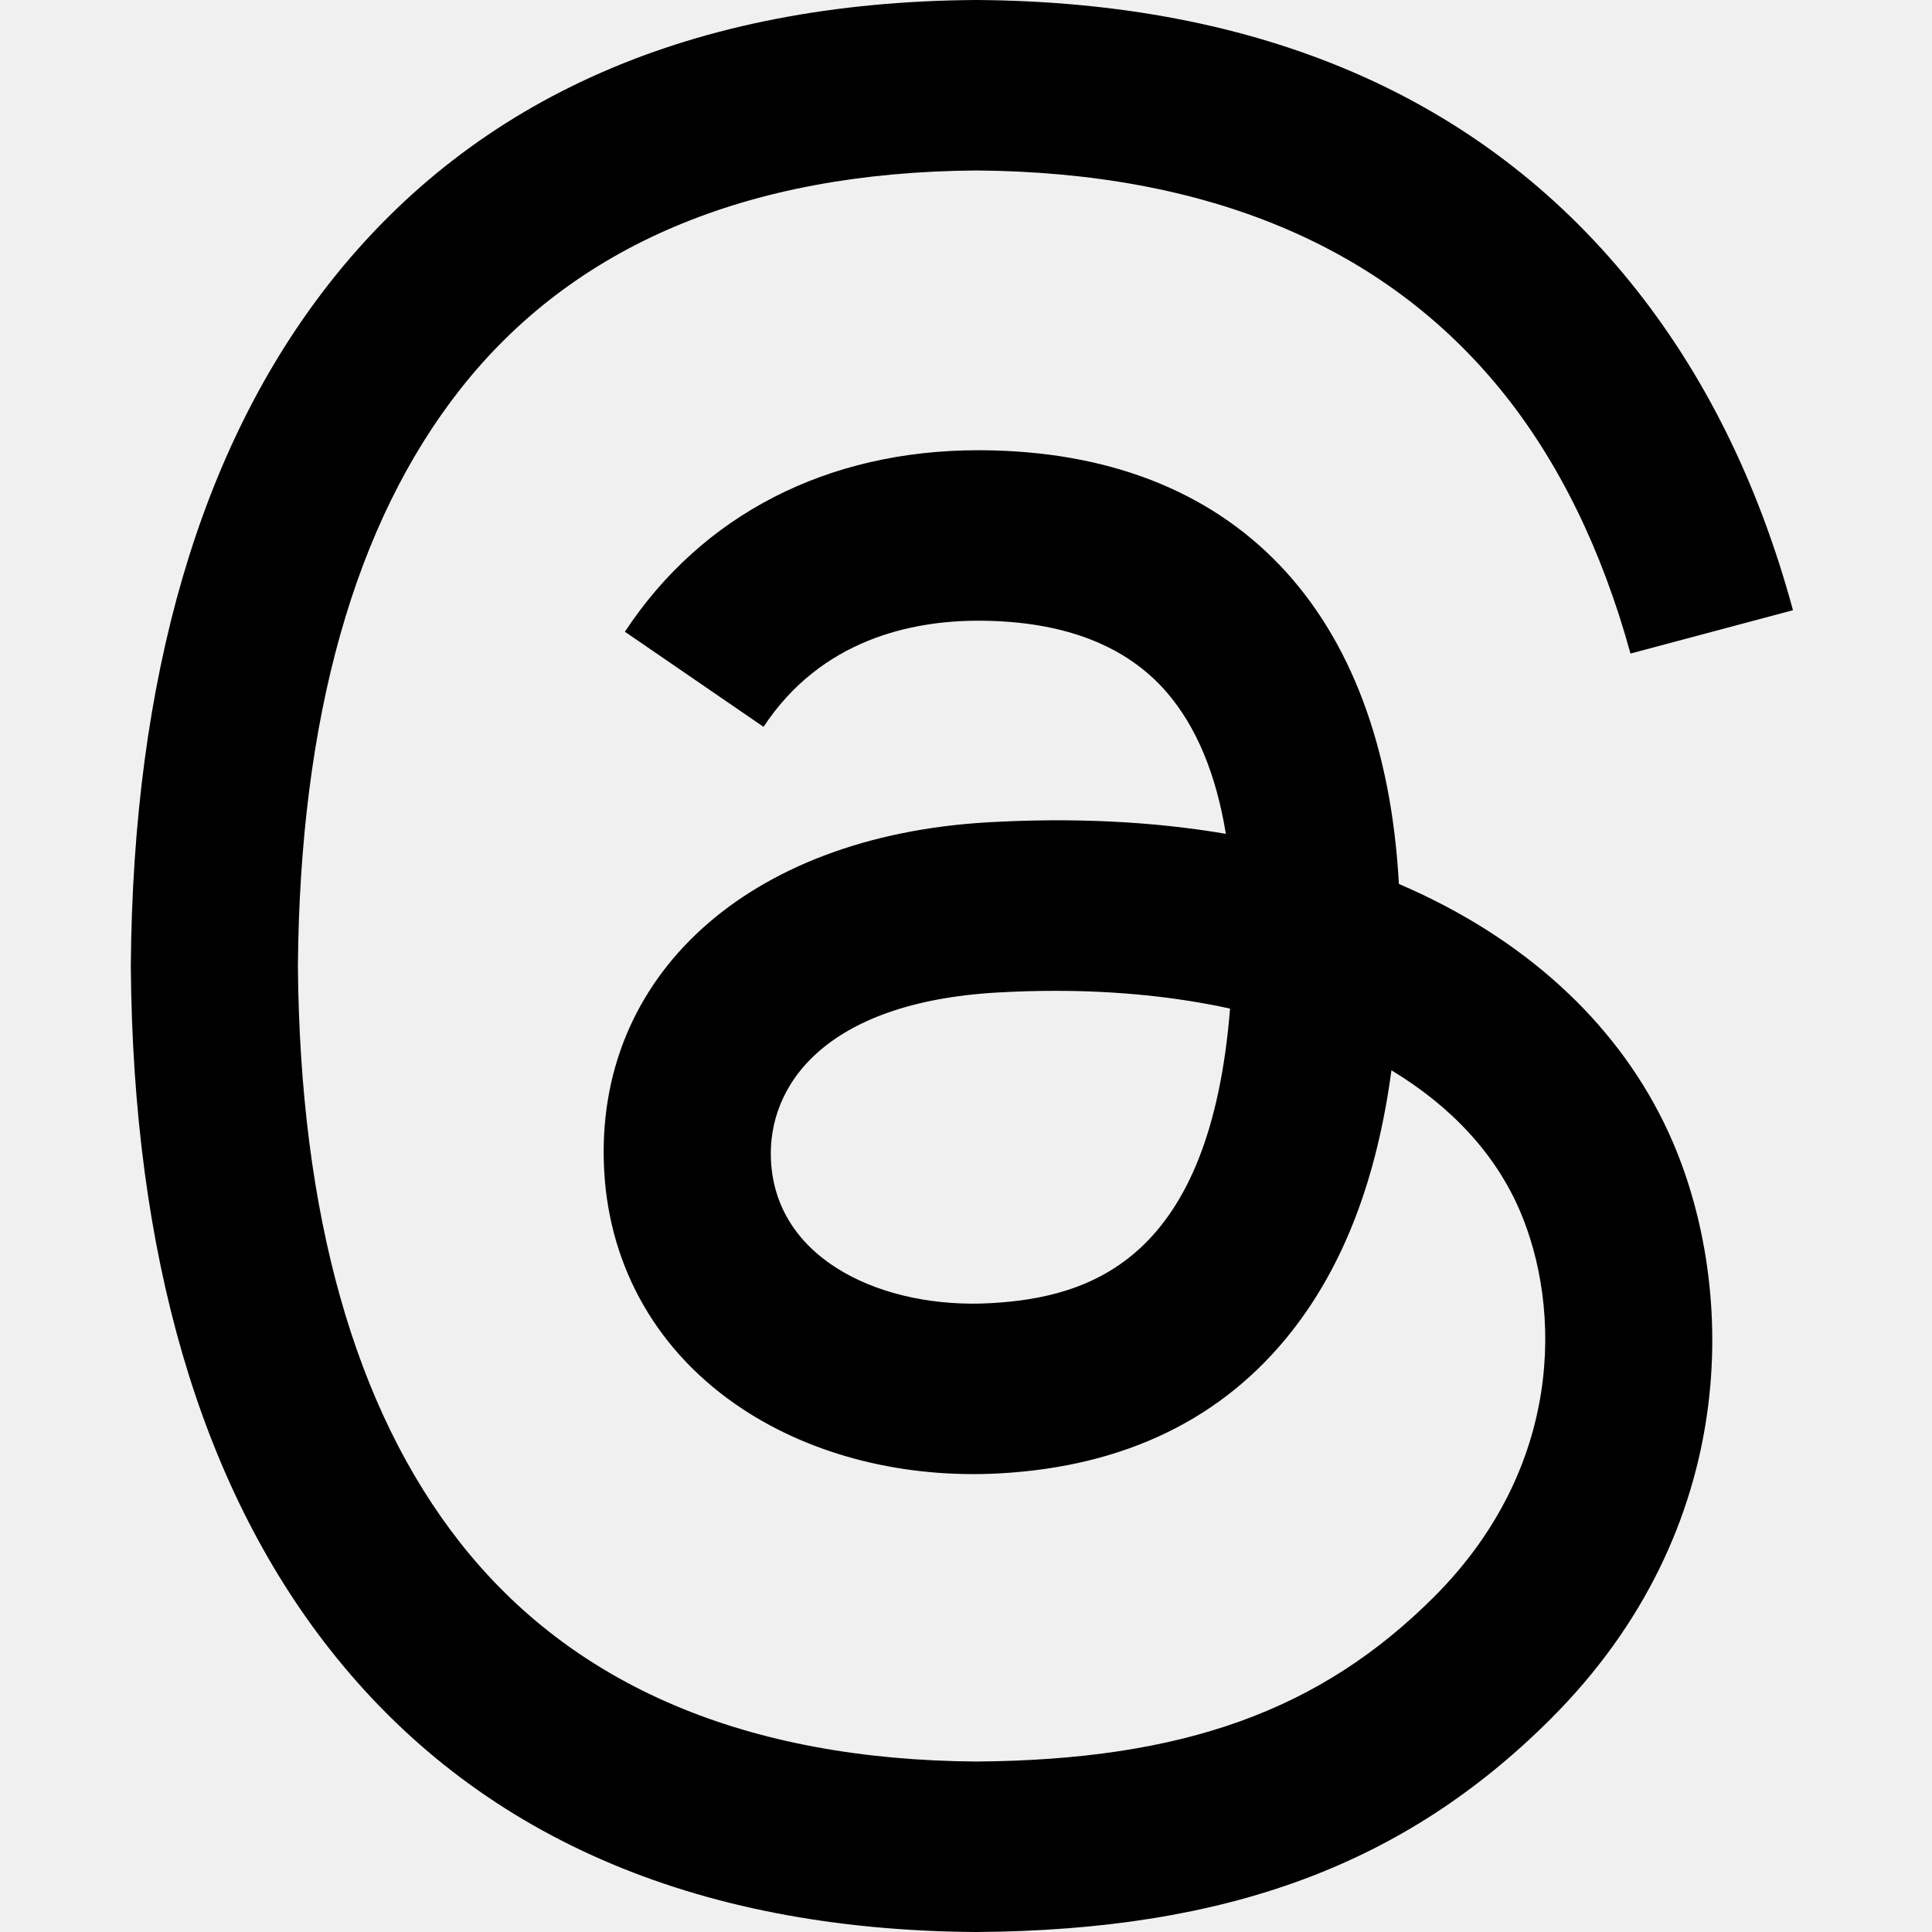
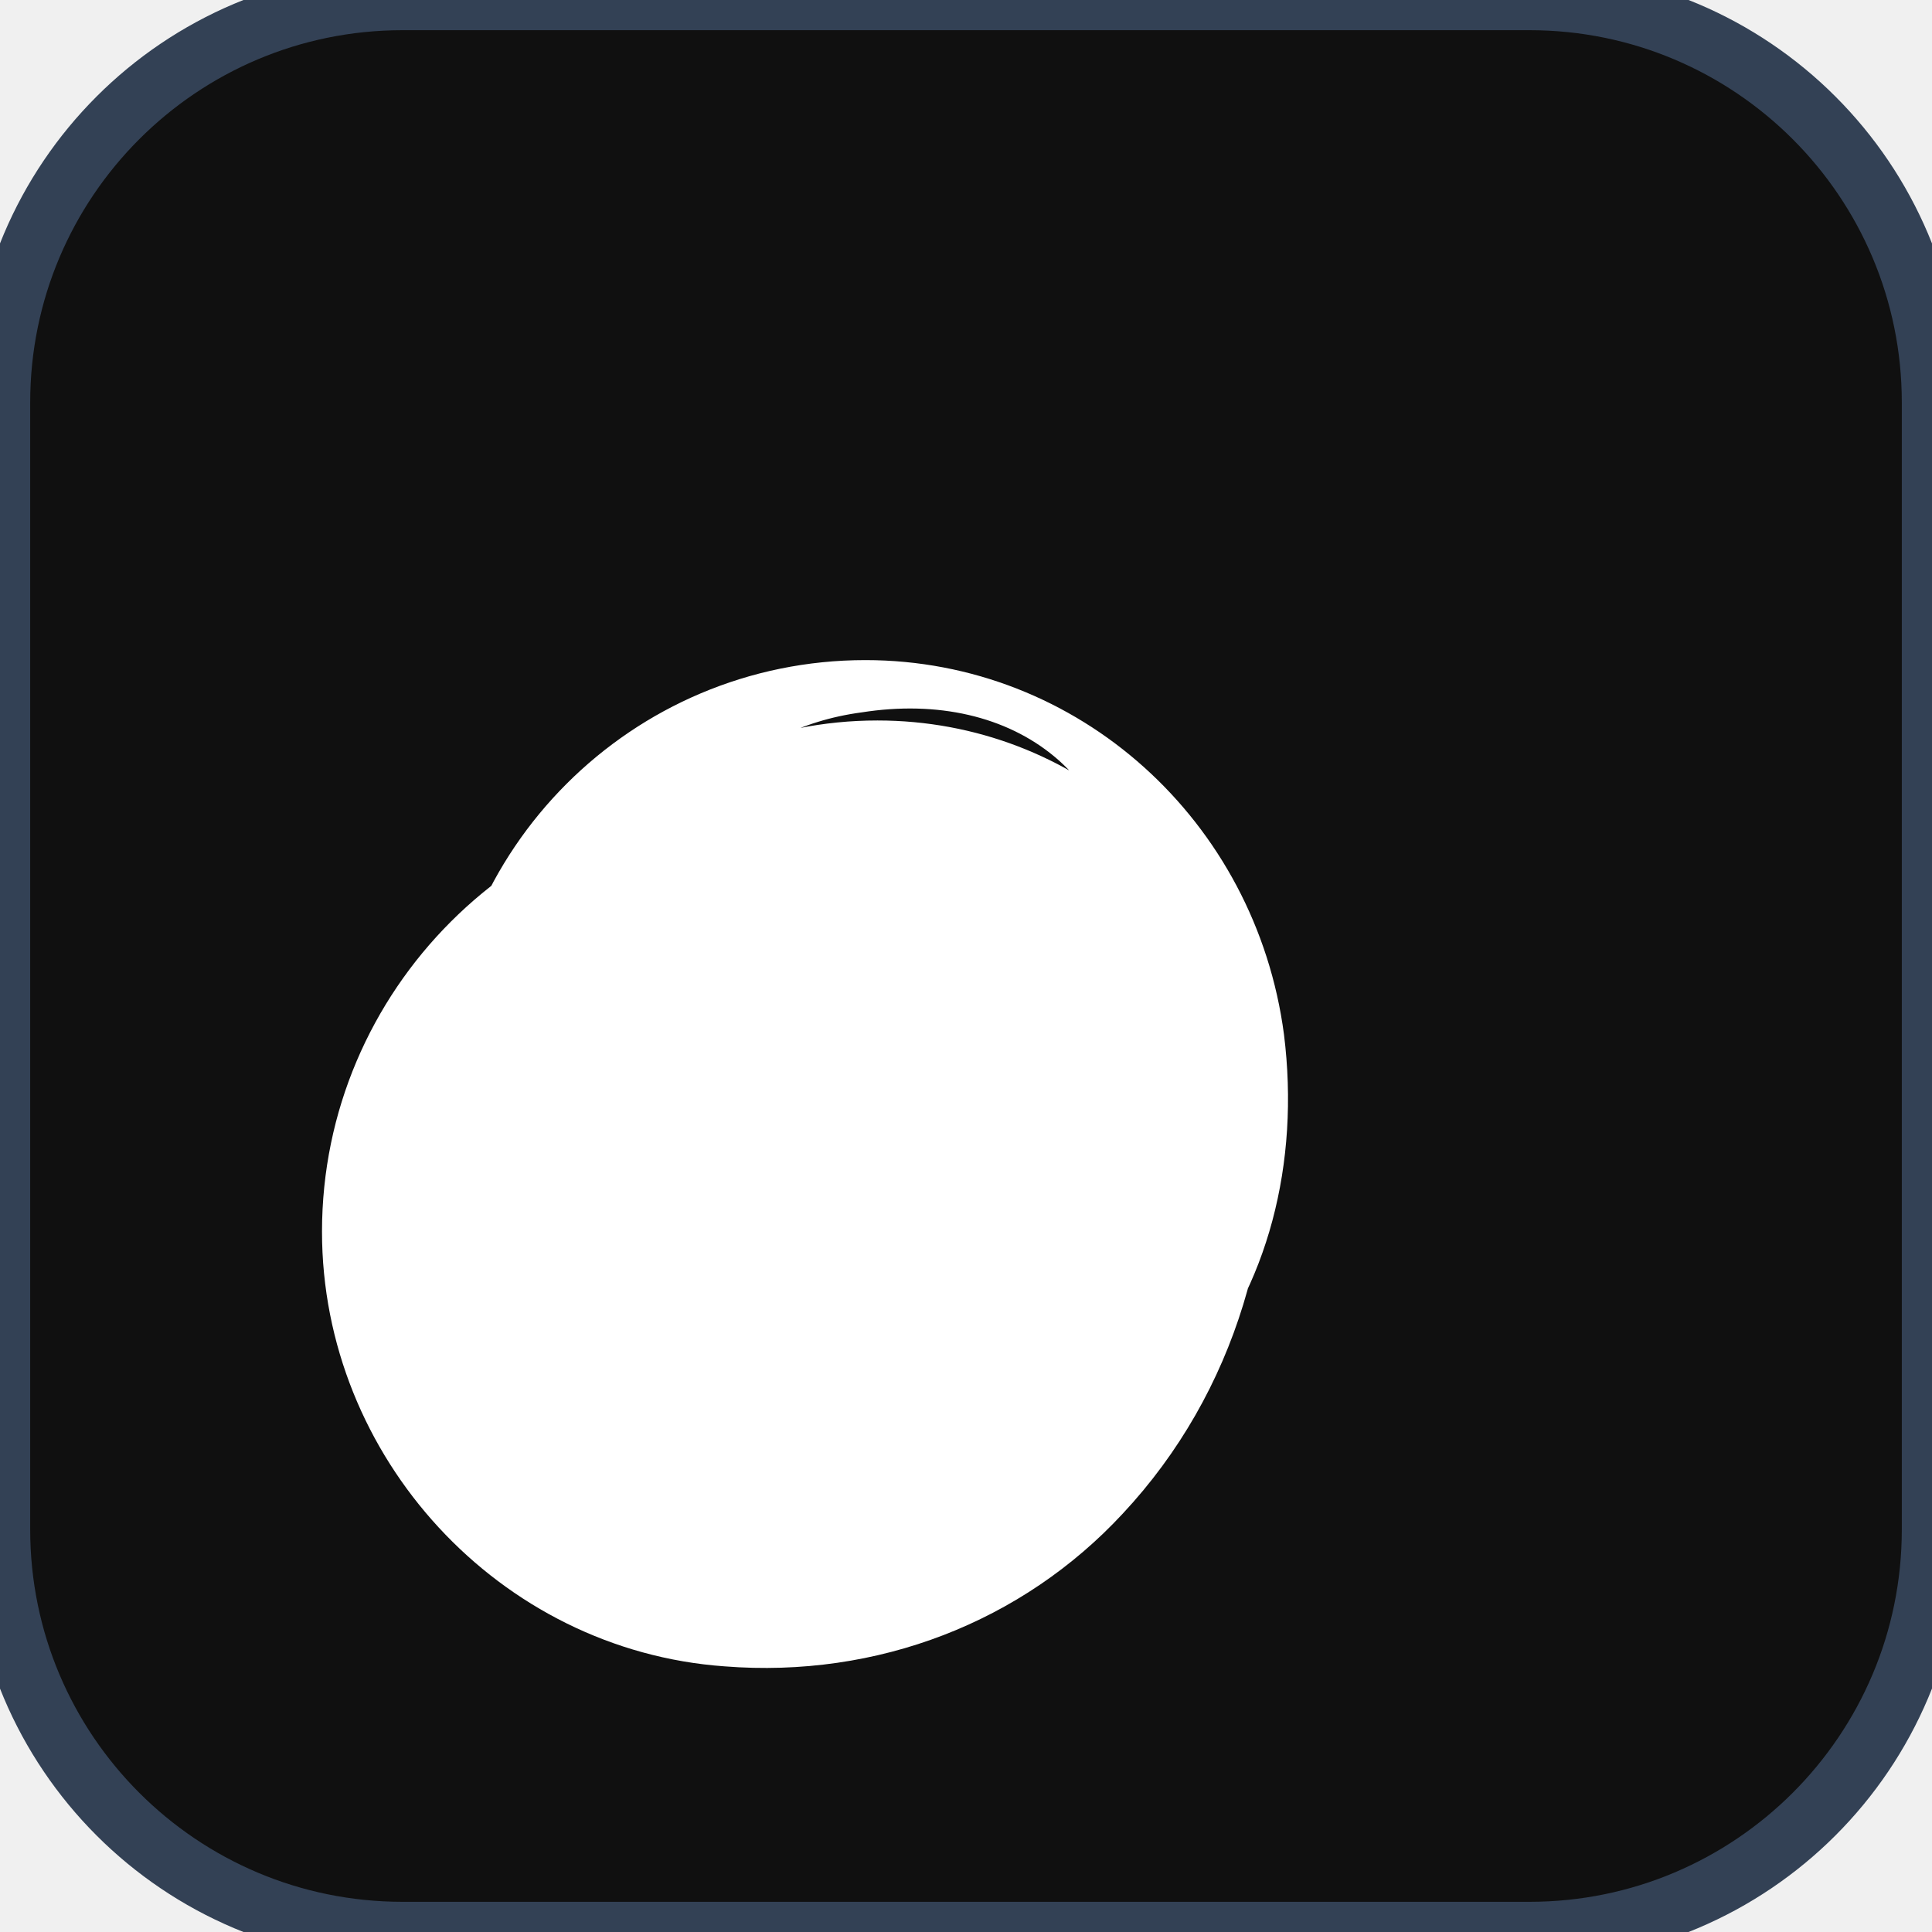
- <svg xmlns="http://www.w3.org/2000/svg" aria-label="Threads" viewBox="0 0 192 192">
-   <path class="x19hqcy" d="M141.537 88.988C140.71 88.592 139.87 88.21 139.019 87.845C137.537 60.538 122.616 44.905 97.562 44.745C97.448 44.744 97.335 44.744 97.222 44.744C82.236 44.744 69.773 51.141 62.102 62.781L75.881 72.233C81.612 63.538 90.605 61.685 97.229 61.685C97.305 61.685 97.382 61.685 97.458 61.685C105.707 61.738 111.932 64.137 115.961 68.814C118.893 72.219 120.854 76.925 121.825 82.864C114.511 81.621 106.601 81.239 98.145 81.723C74.325 83.095 59.011 96.988 60.04 116.292C60.562 126.084 65.44 134.508 73.775 140.011C80.822 144.663 89.899 146.938 99.332 146.423C111.79 145.74 121.563 140.987 128.381 132.296C133.559 125.696 136.834 117.143 138.28 106.366C144.217 109.949 148.617 114.664 151.047 120.332C155.179 129.967 155.42 145.8 142.501 158.708C131.182 170.016 117.576 174.908 97.013 175.059C74.204 174.89 56.954 167.575 45.738 153.317C35.236 139.966 29.808 120.682 29.605 96C29.808 71.318 35.236 52.034 45.738 38.683C56.954 24.425 74.204 17.11 97.013 16.941C119.988 17.111 137.539 24.461 149.184 38.788C154.894 45.814 159.199 54.649 162.037 64.95L178.184 60.642C174.744 47.962 169.331 37.036 161.965 27.974C147.036 9.607 125.202 0.195 97.07 0H96.957C68.882 0.194 47.292 9.642 32.788 28.079C19.882 44.486 13.224 67.316 13.001 95.933L13 96L13.001 96.067C13.224 124.684 19.882 147.514 32.788 163.921C47.292 182.358 68.882 191.806 96.957 192H97.07C122.03 191.827 139.624 185.292 154.118 170.811C173.081 151.866 172.51 128.119 166.26 113.541C161.776 103.087 153.227 94.596 141.537 88.988ZM98.441 129.507C88.001 130.095 77.154 125.409 76.62 115.372C76.223 107.93 81.916 99.626 99.081 98.637C101.047 98.523 102.976 98.468 104.871 98.468C111.106 98.468 116.939 99.074 122.242 100.233C120.264 124.935 108.662 128.946 98.441 129.507Z" />
+ <svg xmlns="http://www.w3.org/2000/svg" viewBox="0 0 48 48" width="48" height="48">
+   <rect width="48" height="48" rx="10" fill="#101010" stroke="#334155" stroke-width="1.5" />
+   <path fill="#FFFFFF" d="M28.8 23.9c-.3-.2-.7-.4-1.1-.5.3-2-.3-3.6-1.5-4.6-1.2-1-2.9-1.4-4.8-1.1-3 .4-5.2 2.7-5.5 5.8-.3 3.6 2 6.7 5.5 7.1 2.4.3 4.6-.6 5.8-2.2 1.4 1.8 1.4 4.3.1 6.1-1.8 2.5-5 3.5-8.5 2.6-4.6-1.2-7.8-5.3-7.8-10.2 0-5.8 4.7-10.5 10.5-10.5 5.3 0 9.7 4 10.4 9.3.4 3.2-.4 6.3-2.3 8.5-1.8 2.1-4.4 3.2-7.3 3.2-1 0-2-.1-3-.4-4.3-1.1-7.2-5-7.2-9.4 0-5.4 4.3-9.7 9.7-9.7 4.9 0 9 3.6 9.6 8.5.5 4.1-.7 8.2-3.5 11.2-2.5 2.7-6.1 4.1-9.9 3.8-5.6-.4-10-5.2-10-10.8 0-6 4.9-10.9 10.9-10.9 5.5 0 10.1 4.1 10.8 9.6.3 2.1-.2 4.2-1.4 5.9-1.2 1.7-3 2.6-5.1 2.6zM24 28.5c-2.4 0-4.1-1.8-4-4.2.1-2.2 1.7-3.9 3.8-4.2 1.2-.2 2.3.1 3 .7.7.7 1 1.7.8 2.9-.6 2.9-2.3 4.8-3.6 4.8z" />
</svg>
